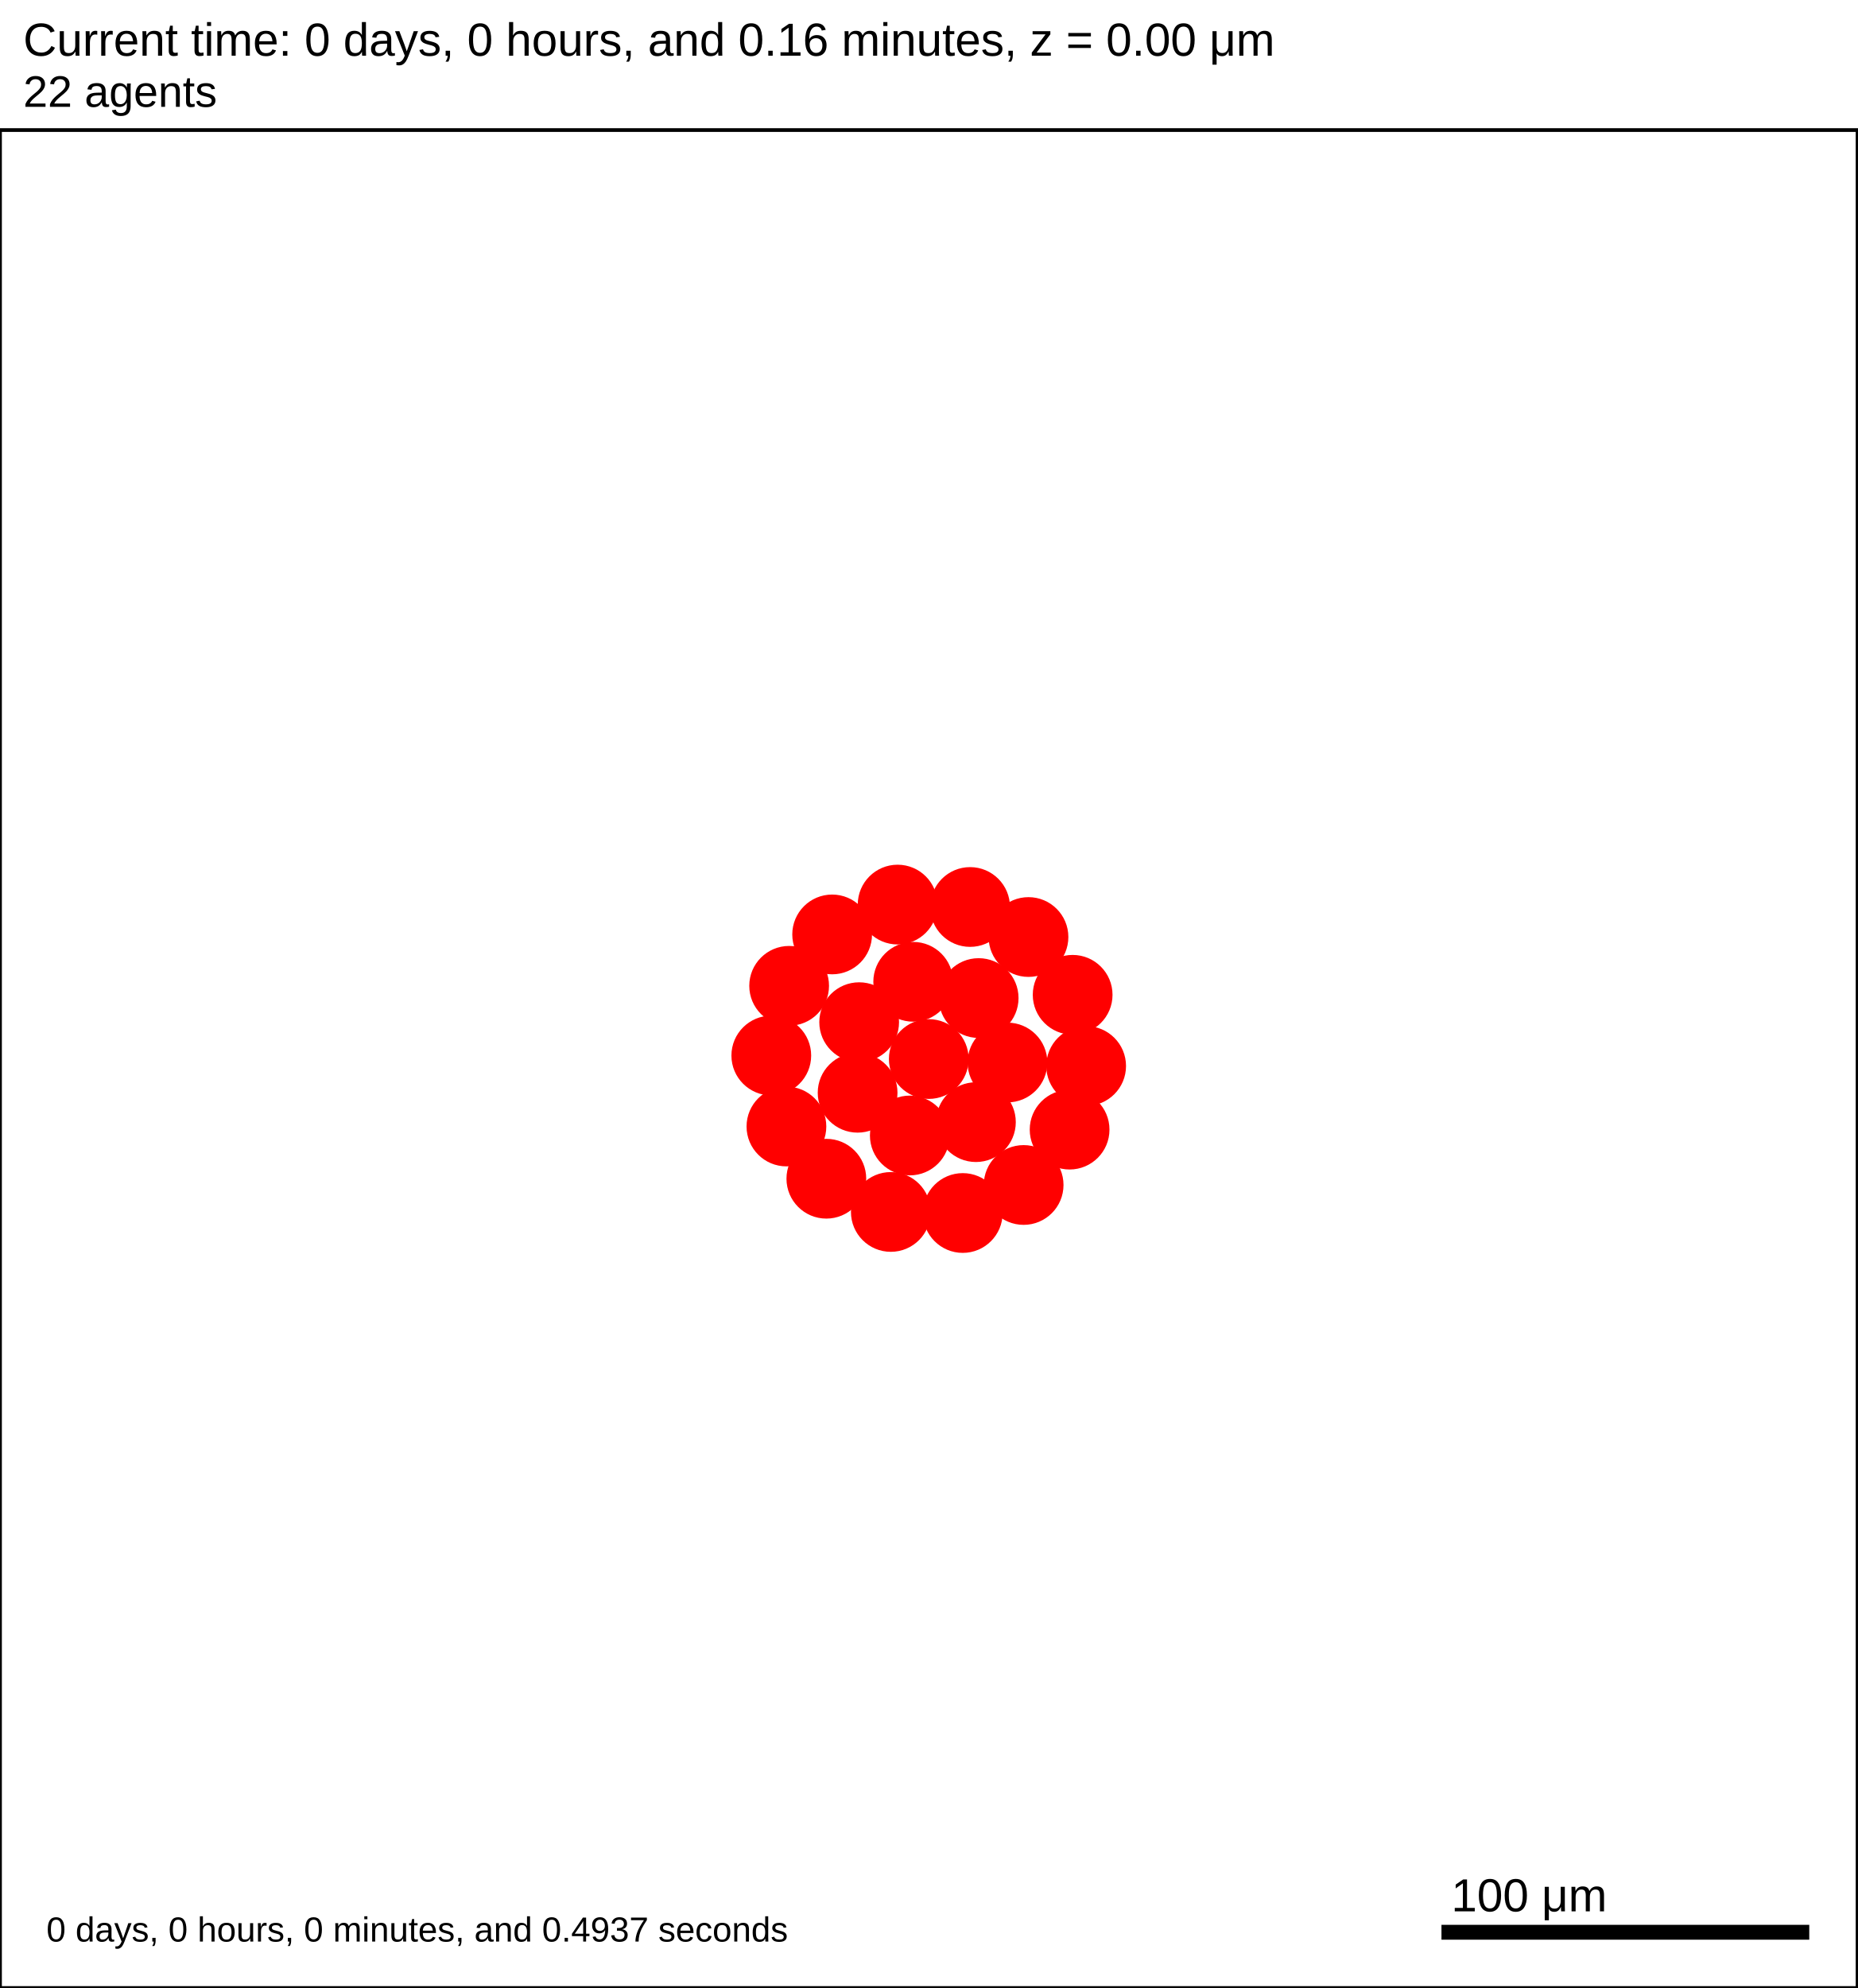
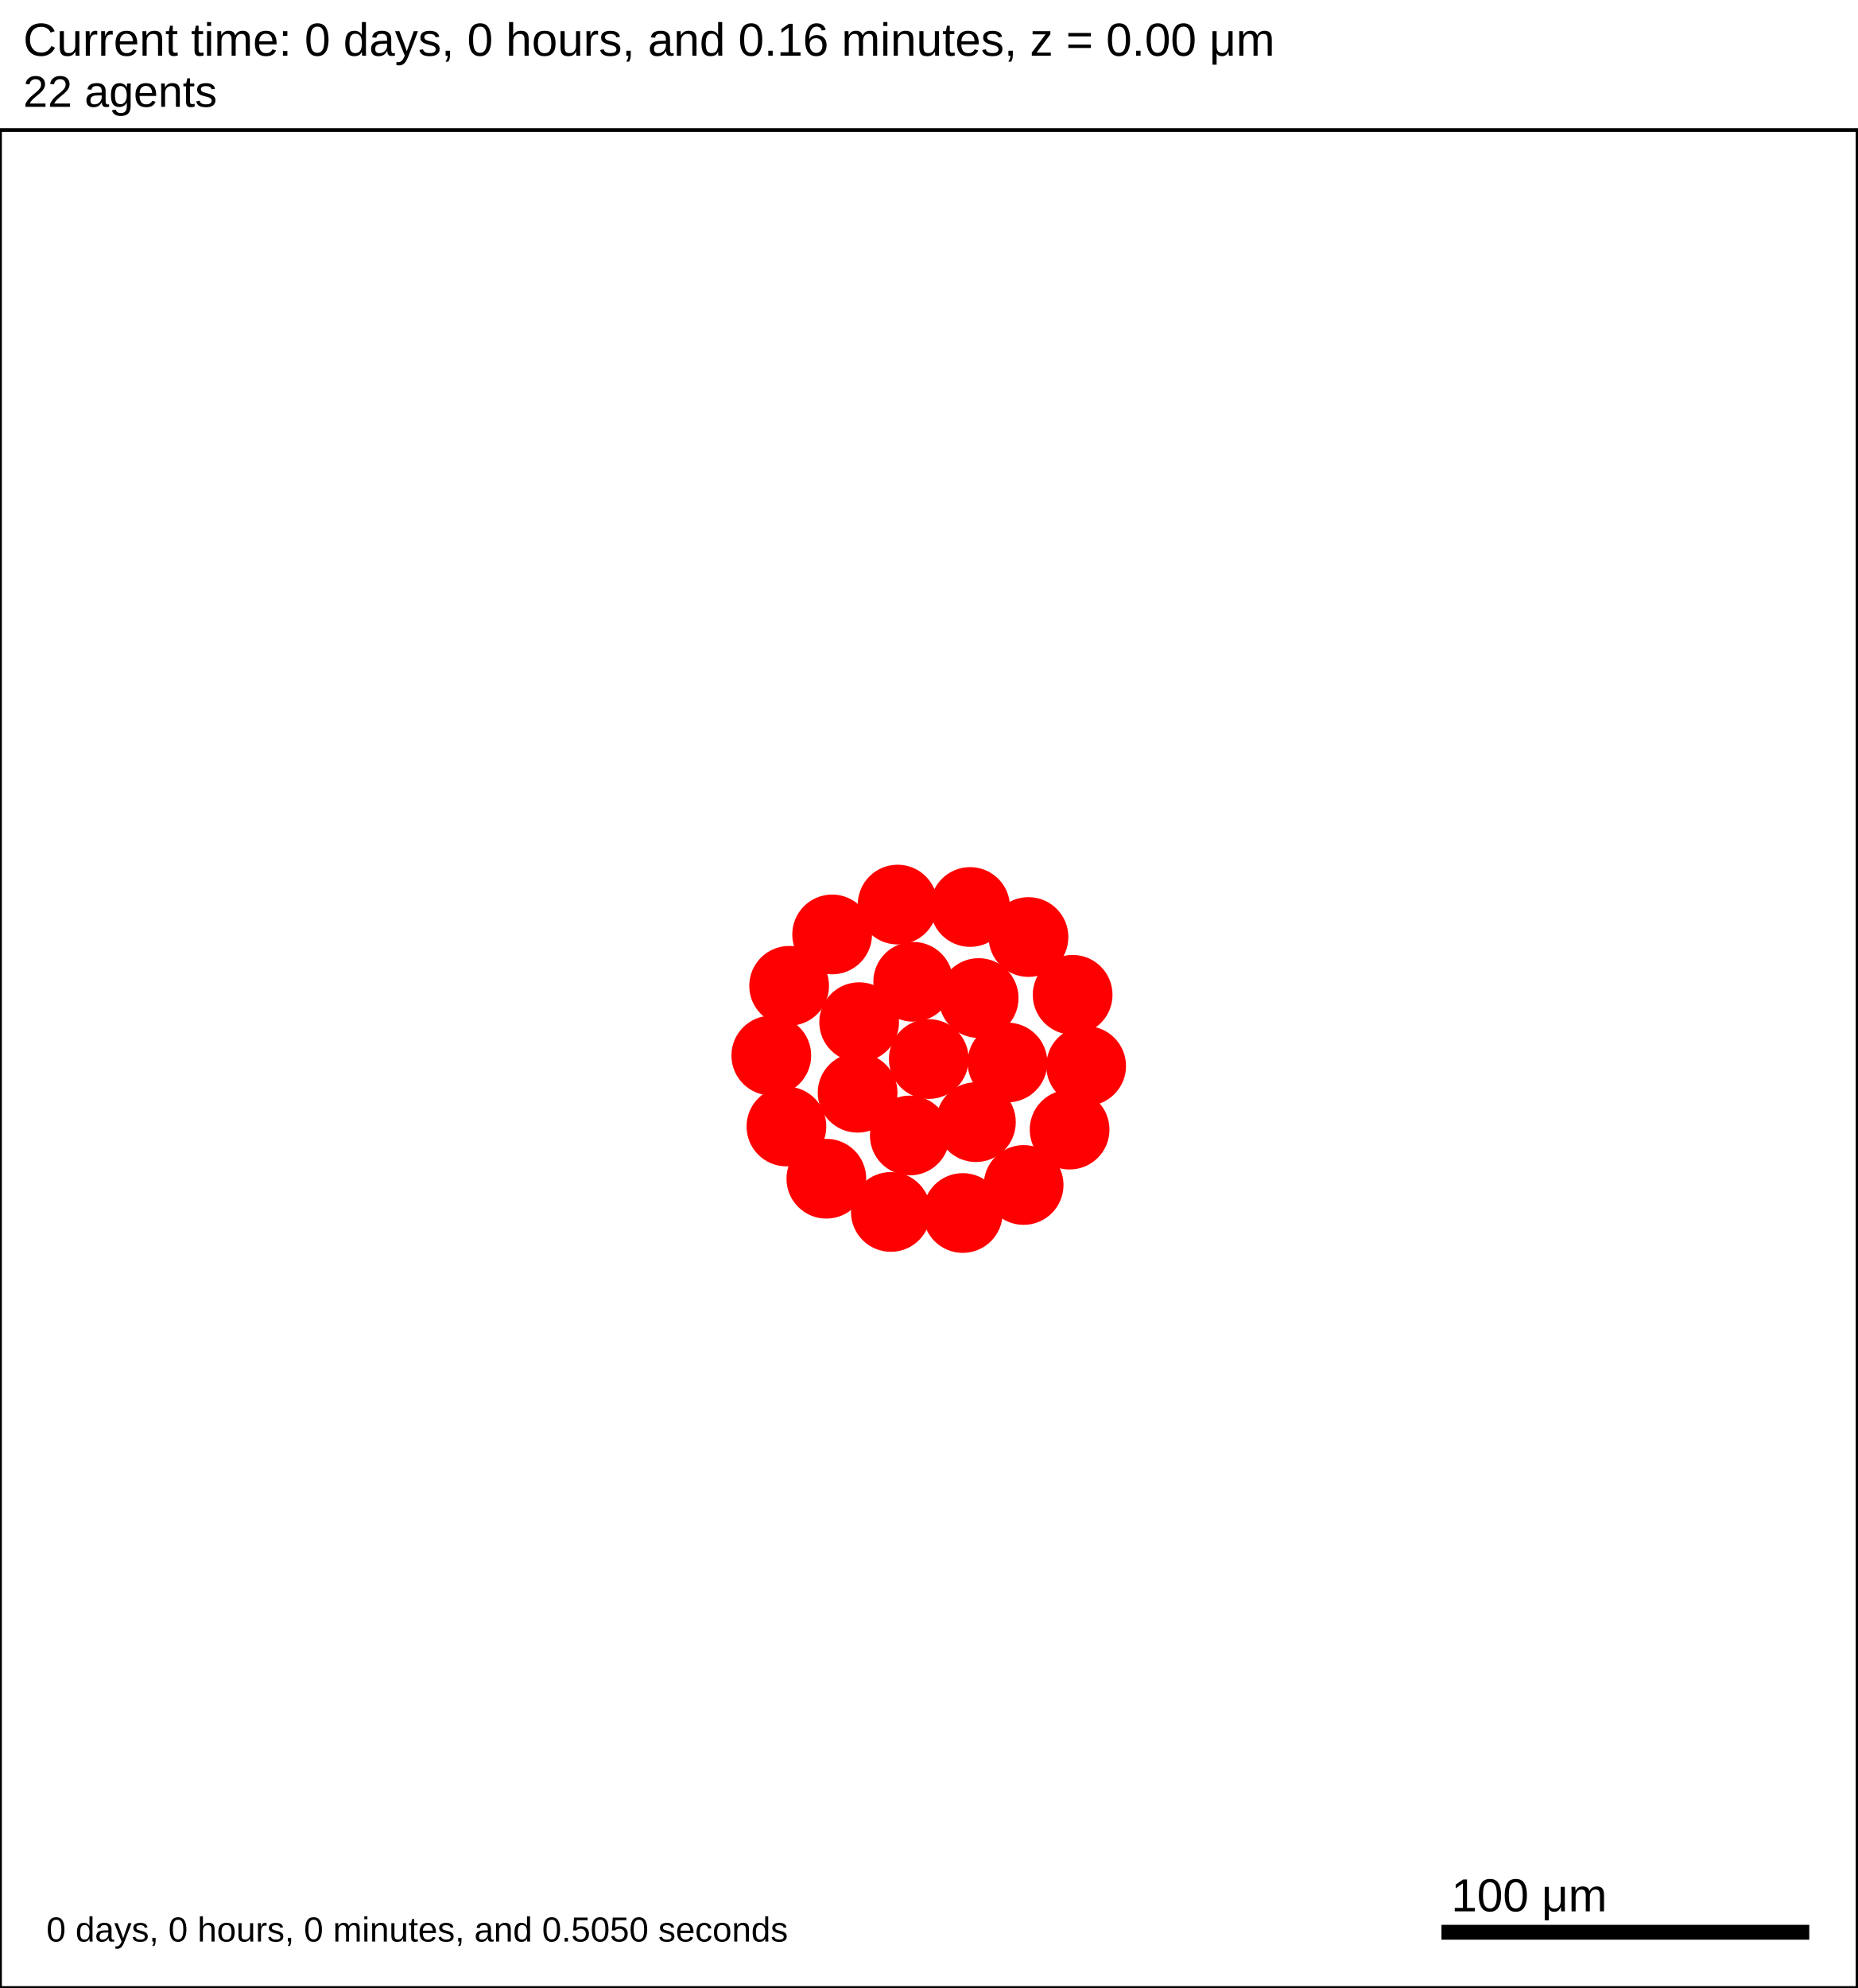
<svg xmlns="http://www.w3.org/2000/svg" version="1.1" width="500" height="535" id="svg2">
  <rect x="0" y="0" width="500" height="535" stroke-width="1" stroke="white" fill="white" />
  <text x="6.25" y="15" font-family="Arial" font-size="12.5" fill="black">
   Current time: 0 days, 0 hours, and 0.16 minutes, z = 0.00 μm
  </text>
  <text x="6.25" y="28.75" font-family="Arial" font-size="11.875" fill="black">
   22 agents
  </text>
  <g id="tissue" transform="translate(0,535) scale(1,-1)">
    <g id="ECM">
  </g>
    <g id="cells">
      <g id="cell0">
        <circle cx="250" cy="250" r="10.482" stroke-width="0.5" stroke="red" fill="red" />
        <circle cx="250" cy="250" r="6.294" stroke-width="0.5" stroke="red" fill="red" />
      </g>
      <g id="cell1">
        <circle cx="230.842" cy="240.923" r="10.482" stroke-width="0.5" stroke="red" fill="red" />
        <circle cx="230.842" cy="240.923" r="6.294" stroke-width="0.5" stroke="red" fill="red" />
      </g>
      <g id="cell2">
        <circle cx="263.426" cy="266.406" r="10.482" stroke-width="0.5" stroke="red" fill="red" />
        <circle cx="263.426" cy="266.406" r="6.294" stroke-width="0.5" stroke="red" fill="red" />
      </g>
      <g id="cell3">
        <circle cx="244.892" cy="229.425" r="10.482" stroke-width="0.5" stroke="red" fill="red" />
        <circle cx="244.892" cy="229.425" r="6.294" stroke-width="0.5" stroke="red" fill="red" />
      </g>
      <g id="cell4">
        <circle cx="245.806" cy="270.781" r="10.482" stroke-width="0.5" stroke="red" fill="red" />
        <circle cx="245.806" cy="270.781" r="6.294" stroke-width="0.5" stroke="red" fill="red" />
      </g>
      <g id="cell5">
        <circle cx="262.688" cy="233.016" r="10.482" stroke-width="0.5" stroke="red" fill="red" />
        <circle cx="262.688" cy="233.016" r="6.294" stroke-width="0.5" stroke="red" fill="red" />
      </g>
      <g id="cell6">
        <circle cx="231.262" cy="259.916" r="10.482" stroke-width="0.5" stroke="red" fill="red" />
        <circle cx="231.262" cy="259.916" r="6.294" stroke-width="0.5" stroke="red" fill="red" />
      </g>
      <g id="cell7">
        <circle cx="271.179" cy="249.063" r="10.482" stroke-width="0.5" stroke="red" fill="red" />
        <circle cx="271.179" cy="249.063" r="6.294" stroke-width="0.5" stroke="red" fill="red" />
      </g>
      <g id="cell8">
-         <circle cx="259.149" cy="208.562" r="10.482" stroke-width="0.5" stroke="red" fill="red" />
-         <circle cx="259.149" cy="208.562" r="6.294" stroke-width="0.5" stroke="red" fill="red" />
+         <circle cx="259.148" cy="208.561" r="10.482" stroke-width="0.5" stroke="red" fill="red" />
+         <circle cx="259.148" cy="208.561" r="6.294" stroke-width="0.5" stroke="red" fill="red" />
      </g>
      <g id="cell9">
        <circle cx="211.683" cy="231.845" r="10.482" stroke-width="0.5" stroke="red" fill="red" />
        <circle cx="211.683" cy="231.845" r="6.294" stroke-width="0.5" stroke="red" fill="red" />
      </g>
      <g id="cell10">
-         <circle cx="223.99" cy="283.531" r="10.482" stroke-width="0.5" stroke="red" fill="red" />
-         <circle cx="223.99" cy="283.531" r="6.294" stroke-width="0.5" stroke="red" fill="red" />
+         <circle cx="223.989" cy="283.53" r="10.482" stroke-width="0.5" stroke="red" fill="red" />
+         <circle cx="223.989" cy="283.53" r="6.294" stroke-width="0.5" stroke="red" fill="red" />
      </g>
      <g id="cell11">
        <circle cx="276.838" cy="282.832" r="10.482" stroke-width="0.5" stroke="red" fill="red" />
        <circle cx="276.838" cy="282.832" r="6.294" stroke-width="0.5" stroke="red" fill="red" />
      </g>
      <g id="cell12">
        <circle cx="287.906" cy="231.002" r="10.482" stroke-width="0.5" stroke="red" fill="red" />
        <circle cx="287.906" cy="231.002" r="6.294" stroke-width="0.5" stroke="red" fill="red" />
      </g>
      <g id="cell13">
        <circle cx="239.783" cy="208.849" r="10.482" stroke-width="0.5" stroke="red" fill="red" />
        <circle cx="239.783" cy="208.849" r="6.294" stroke-width="0.5" stroke="red" fill="red" />
      </g>
      <g id="cell14">
        <circle cx="207.61" cy="250.938" r="10.482" stroke-width="0.5" stroke="red" fill="red" />
        <circle cx="207.61" cy="250.938" r="6.294" stroke-width="0.5" stroke="red" fill="red" />
      </g>
      <g id="cell15">
        <circle cx="241.613" cy="291.562" r="10.482" stroke-width="0.5" stroke="red" fill="red" />
        <circle cx="241.613" cy="291.562" r="6.294" stroke-width="0.5" stroke="red" fill="red" />
      </g>
      <g id="cell16">
        <circle cx="288.725" cy="267.282" r="10.482" stroke-width="0.5" stroke="red" fill="red" />
        <circle cx="288.725" cy="267.282" r="6.294" stroke-width="0.5" stroke="red" fill="red" />
      </g>
      <g id="cell17">
-         <circle cx="275.532" cy="216.104" r="10.482" stroke-width="0.5" stroke="red" fill="red" />
-         <circle cx="275.532" cy="216.104" r="6.294" stroke-width="0.5" stroke="red" fill="red" />
+         <circle cx="275.531" cy="216.104" r="10.482" stroke-width="0.5" stroke="red" fill="red" />
+         <circle cx="275.531" cy="216.104" r="6.294" stroke-width="0.5" stroke="red" fill="red" />
      </g>
      <g id="cell18">
        <circle cx="222.428" cy="217.789" r="10.482" stroke-width="0.5" stroke="red" fill="red" />
        <circle cx="222.428" cy="217.789" r="6.294" stroke-width="0.5" stroke="red" fill="red" />
      </g>
      <g id="cell19">
-         <circle cx="212.414" cy="269.7" r="10.482" stroke-width="0.5" stroke="red" fill="red" />
-         <circle cx="212.414" cy="269.7" r="6.294" stroke-width="0.5" stroke="red" fill="red" />
+         <circle cx="212.413" cy="269.699" r="10.482" stroke-width="0.5" stroke="red" fill="red" />
+         <circle cx="212.413" cy="269.699" r="6.294" stroke-width="0.5" stroke="red" fill="red" />
      </g>
      <g id="cell20">
        <circle cx="261.124" cy="290.915" r="10.482" stroke-width="0.5" stroke="red" fill="red" />
        <circle cx="261.124" cy="290.915" r="6.294" stroke-width="0.5" stroke="red" fill="red" />
      </g>
      <g id="cell21">
        <circle cx="292.359" cy="248.125" r="10.482" stroke-width="0.5" stroke="red" fill="red" />
        <circle cx="292.359" cy="248.125" r="6.294" stroke-width="0.5" stroke="red" fill="red" />
      </g>
    </g>
  </g>
  <rect x="387.5" y="517.5" width="100" height="5" stroke-width="1" stroke="rgb(255,255,255)" fill="rgb(0,0,0)" />
  <text x="390.625" y="514.375" font-family="Arial" font-size="12.5" fill="black">
   100 μm
  </text>
  <text x="12.5" y="522.5" font-family="Arial" font-size="9.375" fill="black">
-    0 days, 0 hours, 0 minutes, and 0.4937 seconds
+    0 days, 0 hours, 0 minutes, and 0.5050 seconds
  </text>
  <rect x="0" y="35" width="500" height="500" stroke-width="1" stroke="rgb(0,0,0)" fill="none" />
</svg>
